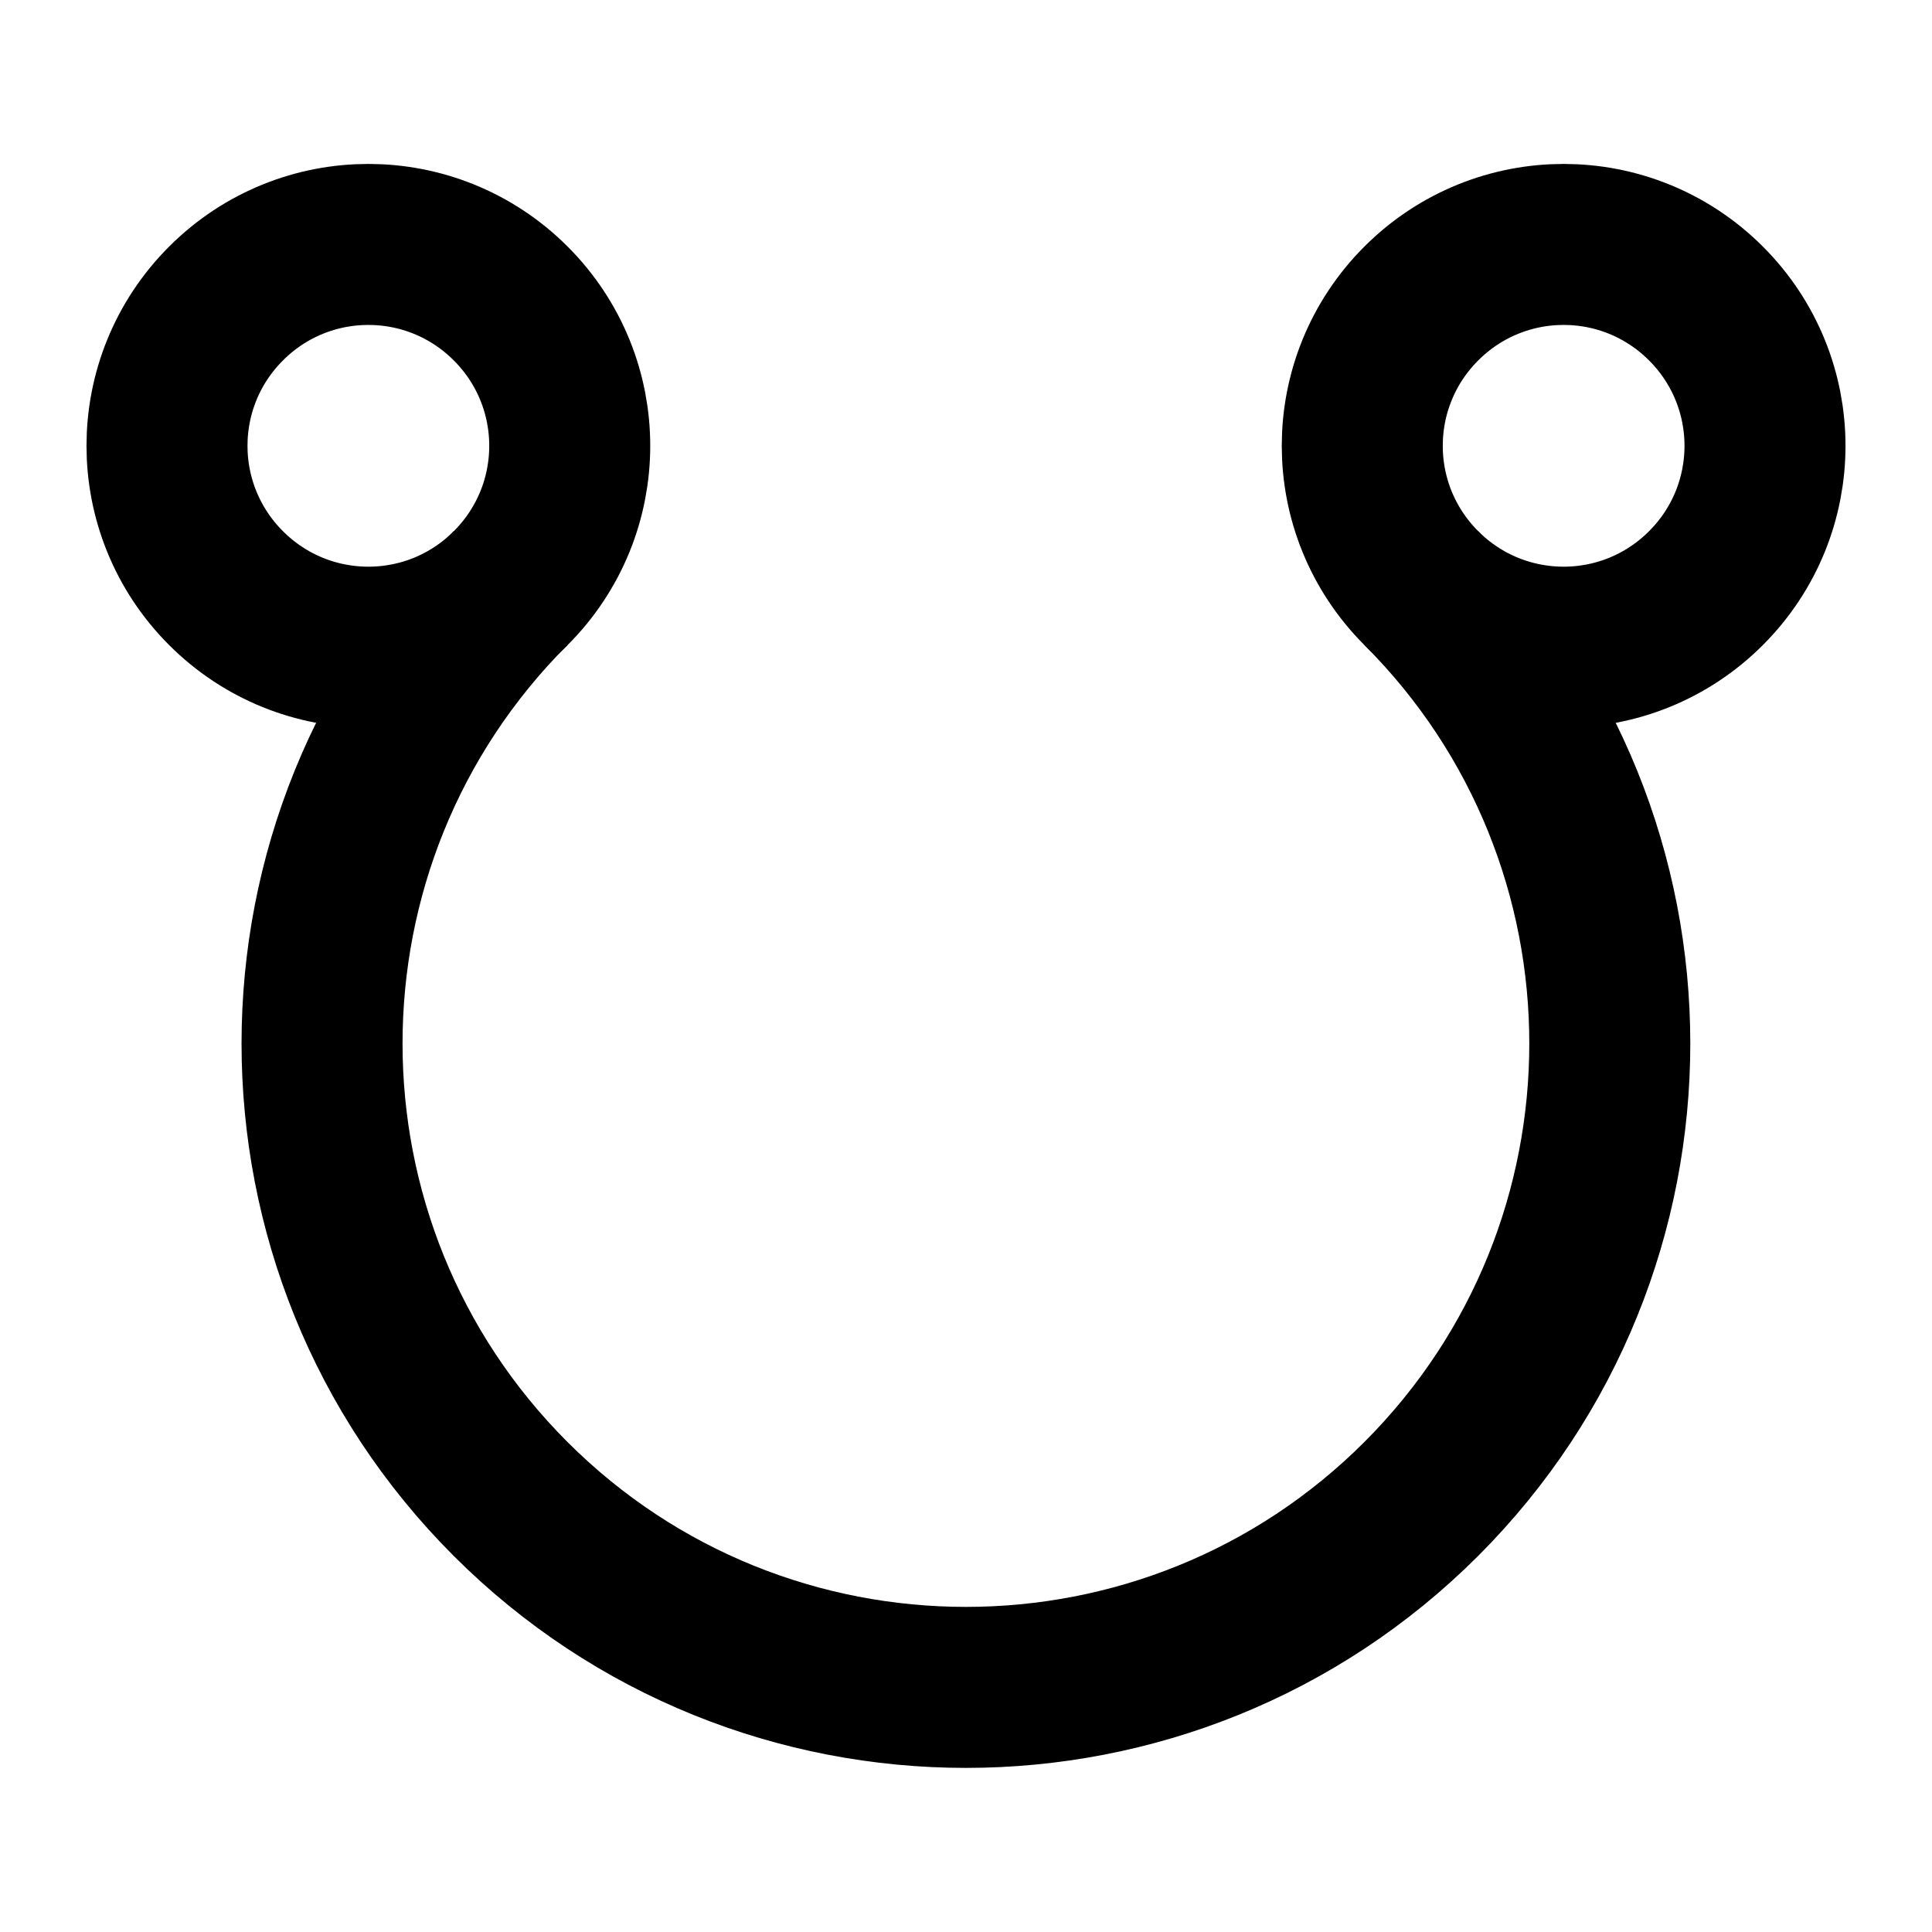
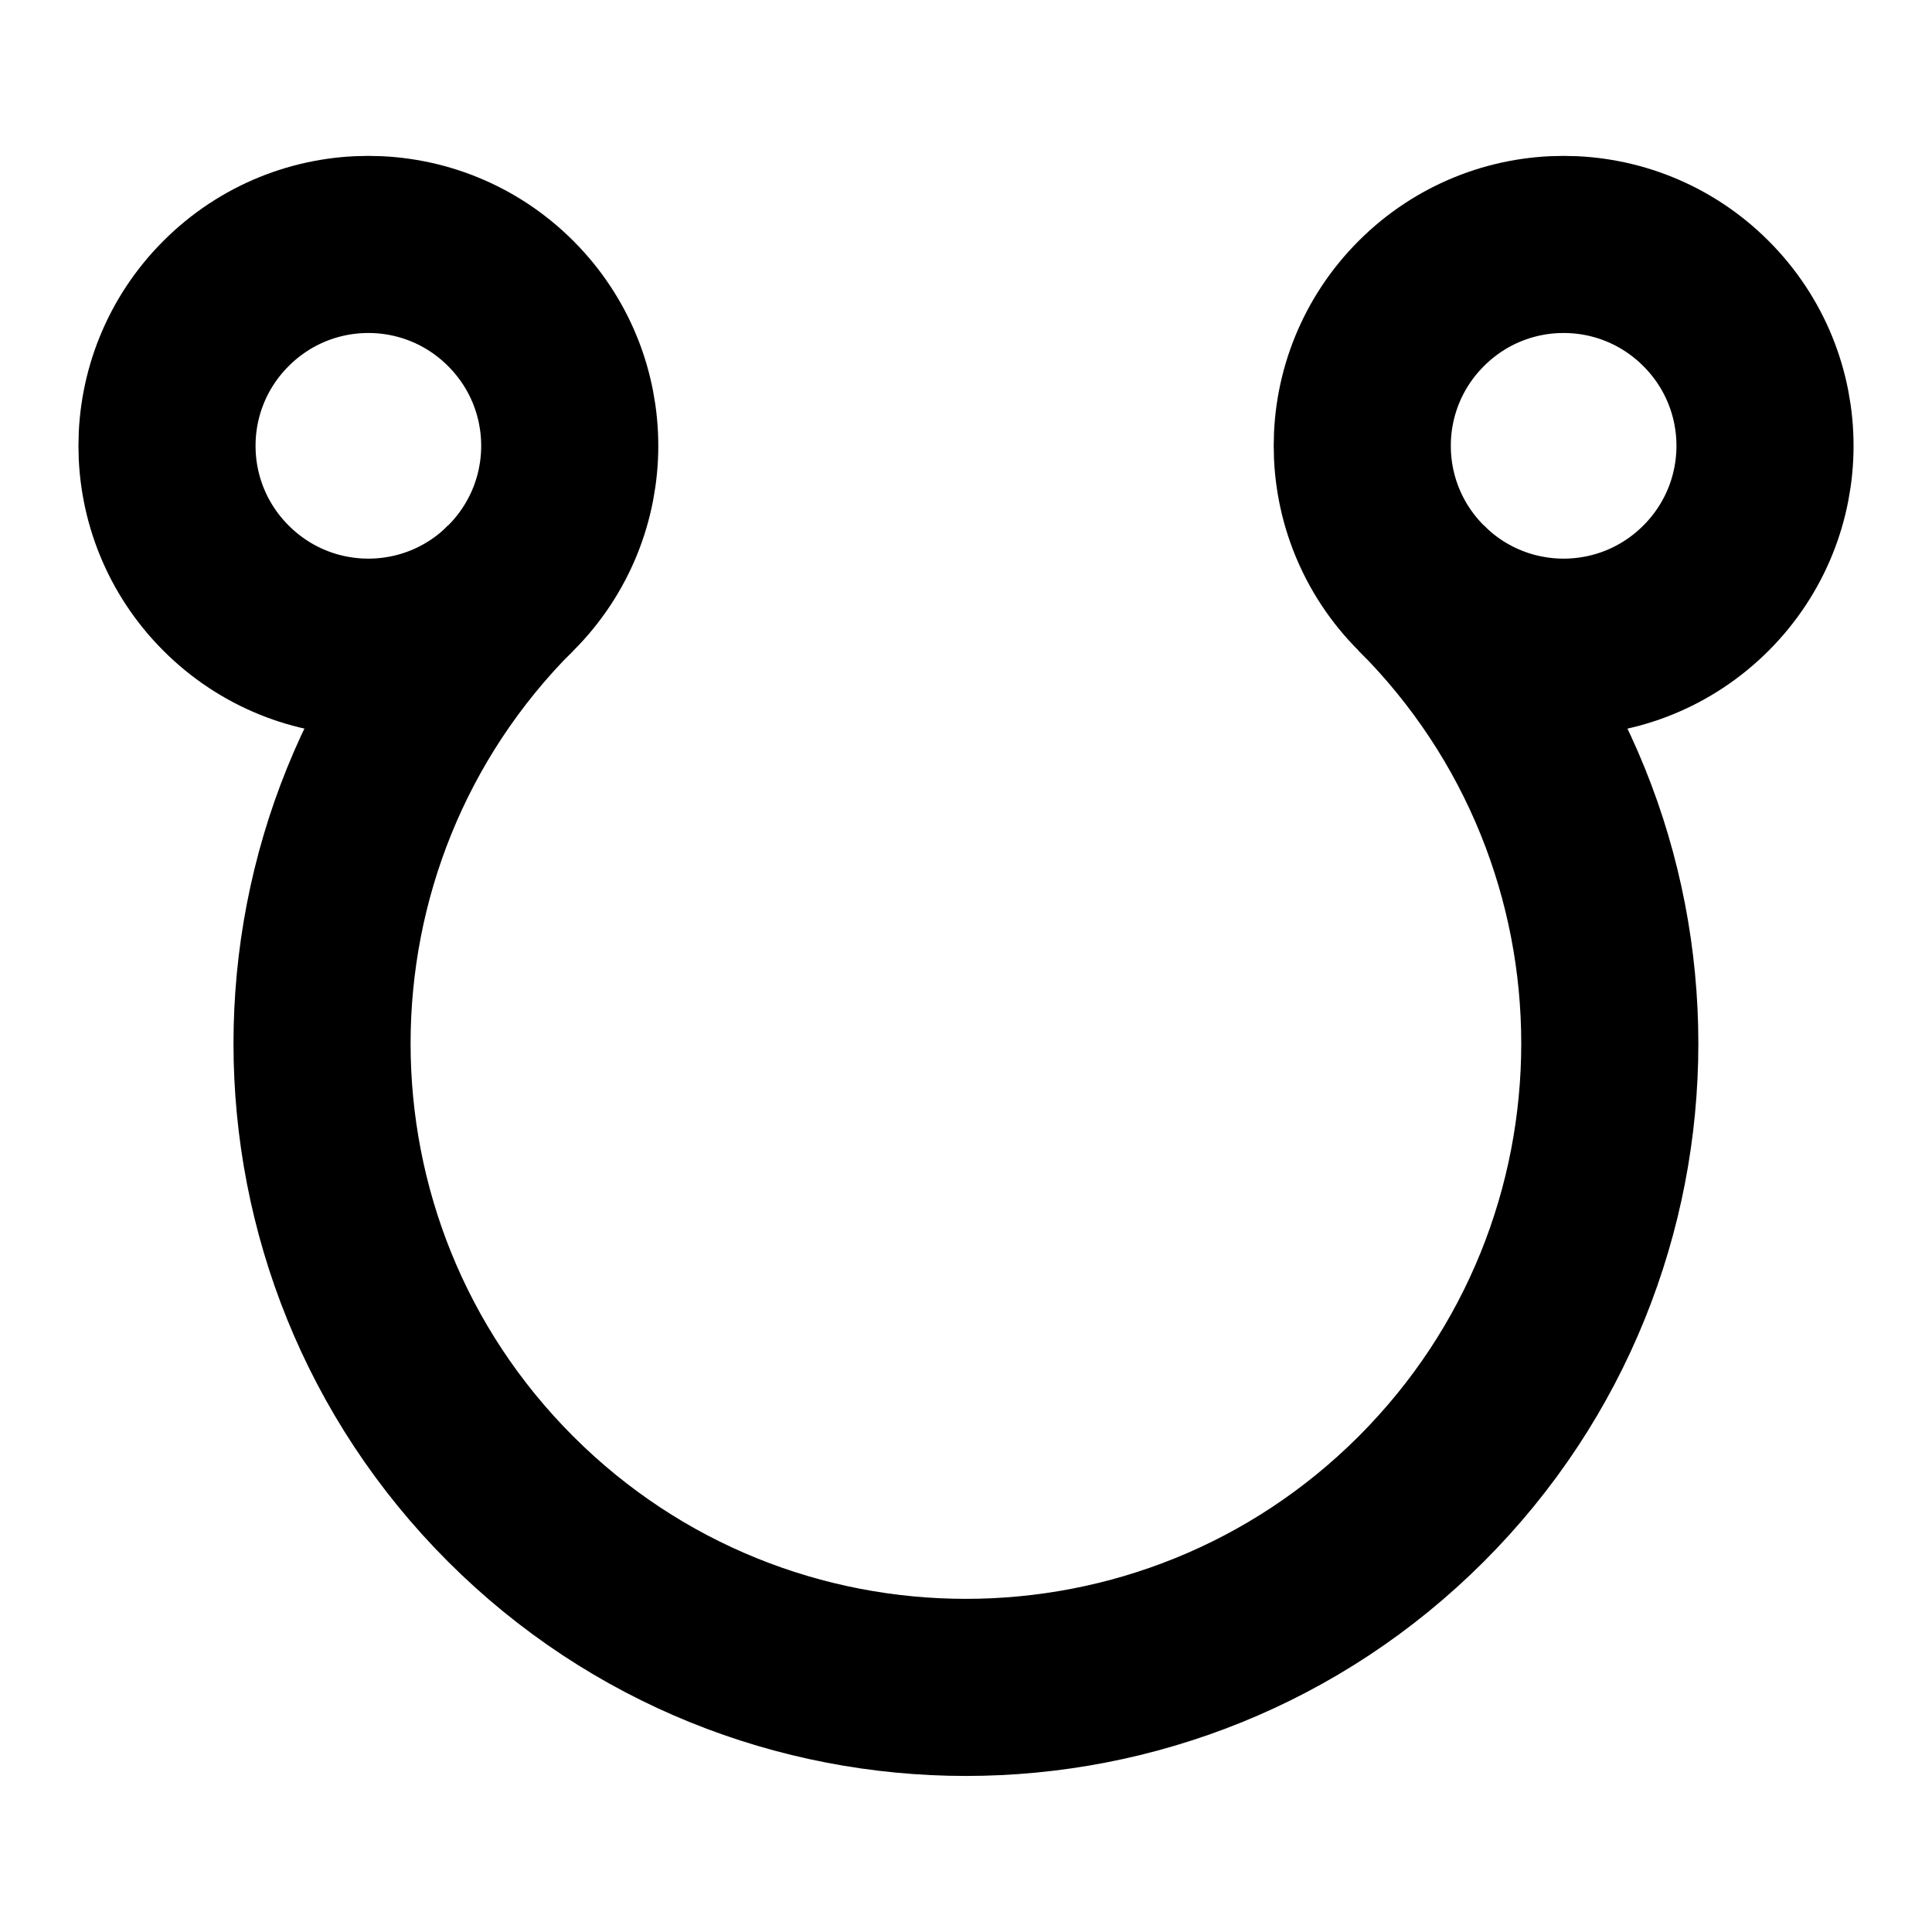
- <svg xmlns="http://www.w3.org/2000/svg" width="12pt" height="12pt" viewBox="0 0 12 12" version="1.1" id="svg9">
-   <defs id="defs13" />
-   <g id="g821">
-     <path style="fill:none;stroke:#000000;stroke-width:1;stroke-linecap:butt;stroke-linejoin:miter;stroke-miterlimit:4;stroke-dasharray:none;stroke-opacity:1" d="m 8.828,3.653 c 1.561,1.561 1.561,4.096 3e-7,5.657 -1.561,1.561 -4.096,1.561 -5.657,0 -1.561,-1.561 -1.561,-4.096 0,-5.657" id="path2" />
-     <path style="fill:none;stroke:#000000;stroke-width:1;stroke-linecap:butt;stroke-linejoin:miter;stroke-miterlimit:4;stroke-dasharray:none;stroke-opacity:1" d="m 3.172,3.653 c -0.489,0.489 -1.279,0.489 -1.768,0 -0.489,-0.489 -0.489,-1.279 0,-1.768 0.489,-0.489 1.279,-0.489 1.768,0 0.489,0.489 0.489,1.279 0,1.768 z m 0,0" id="path23" />
-     <path style="fill:none;stroke:#000000;stroke-width:1;stroke-linecap:butt;stroke-linejoin:miter;stroke-miterlimit:4;stroke-dasharray:none;stroke-opacity:1" d="m 10.596,3.653 c -0.489,0.489 -1.279,0.489 -1.768,0 -0.489,-0.489 -0.489,-1.279 0,-1.768 0.489,-0.489 1.279,-0.489 1.768,0 0.489,0.489 0.489,1.279 0,1.768 z m 0,0" id="path23-3" />
+ <svg xmlns="http://www.w3.org/2000/svg" width="12pt" height="12pt" viewBox="0 0 12 12" version="1.1" id="svg9" style="fill:none;stroke:#000000;stroke-width:1.1;stroke-linecap:butt;stroke-linejoin:miter;stroke-miterlimit:4;stroke-dasharray:none;stroke-opacity:1">
+   <g>
+     <path d="m 8.828,3.653 c 1.561,1.561 1.561,4.096 3e-7,5.657 -1.561,1.561 -4.096,1.561 -5.657,0 -1.561,-1.561 -1.561,-4.096 0,-5.657" />
+     <path d="m 3.172,3.653 c -0.489,0.489 -1.279,0.489 -1.768,0 -0.489,-0.489 -0.489,-1.279 0,-1.768 0.489,-0.489 1.279,-0.489 1.768,0 0.489,0.489 0.489,1.279 0,1.768 z m 0,0" />
+     <path d="m 10.596,3.653 c -0.489,0.489 -1.279,0.489 -1.768,0 -0.489,-0.489 -0.489,-1.279 0,-1.768 0.489,-0.489 1.279,-0.489 1.768,0 0.489,0.489 0.489,1.279 0,1.768 z m 0,0" />
  </g>
</svg>
